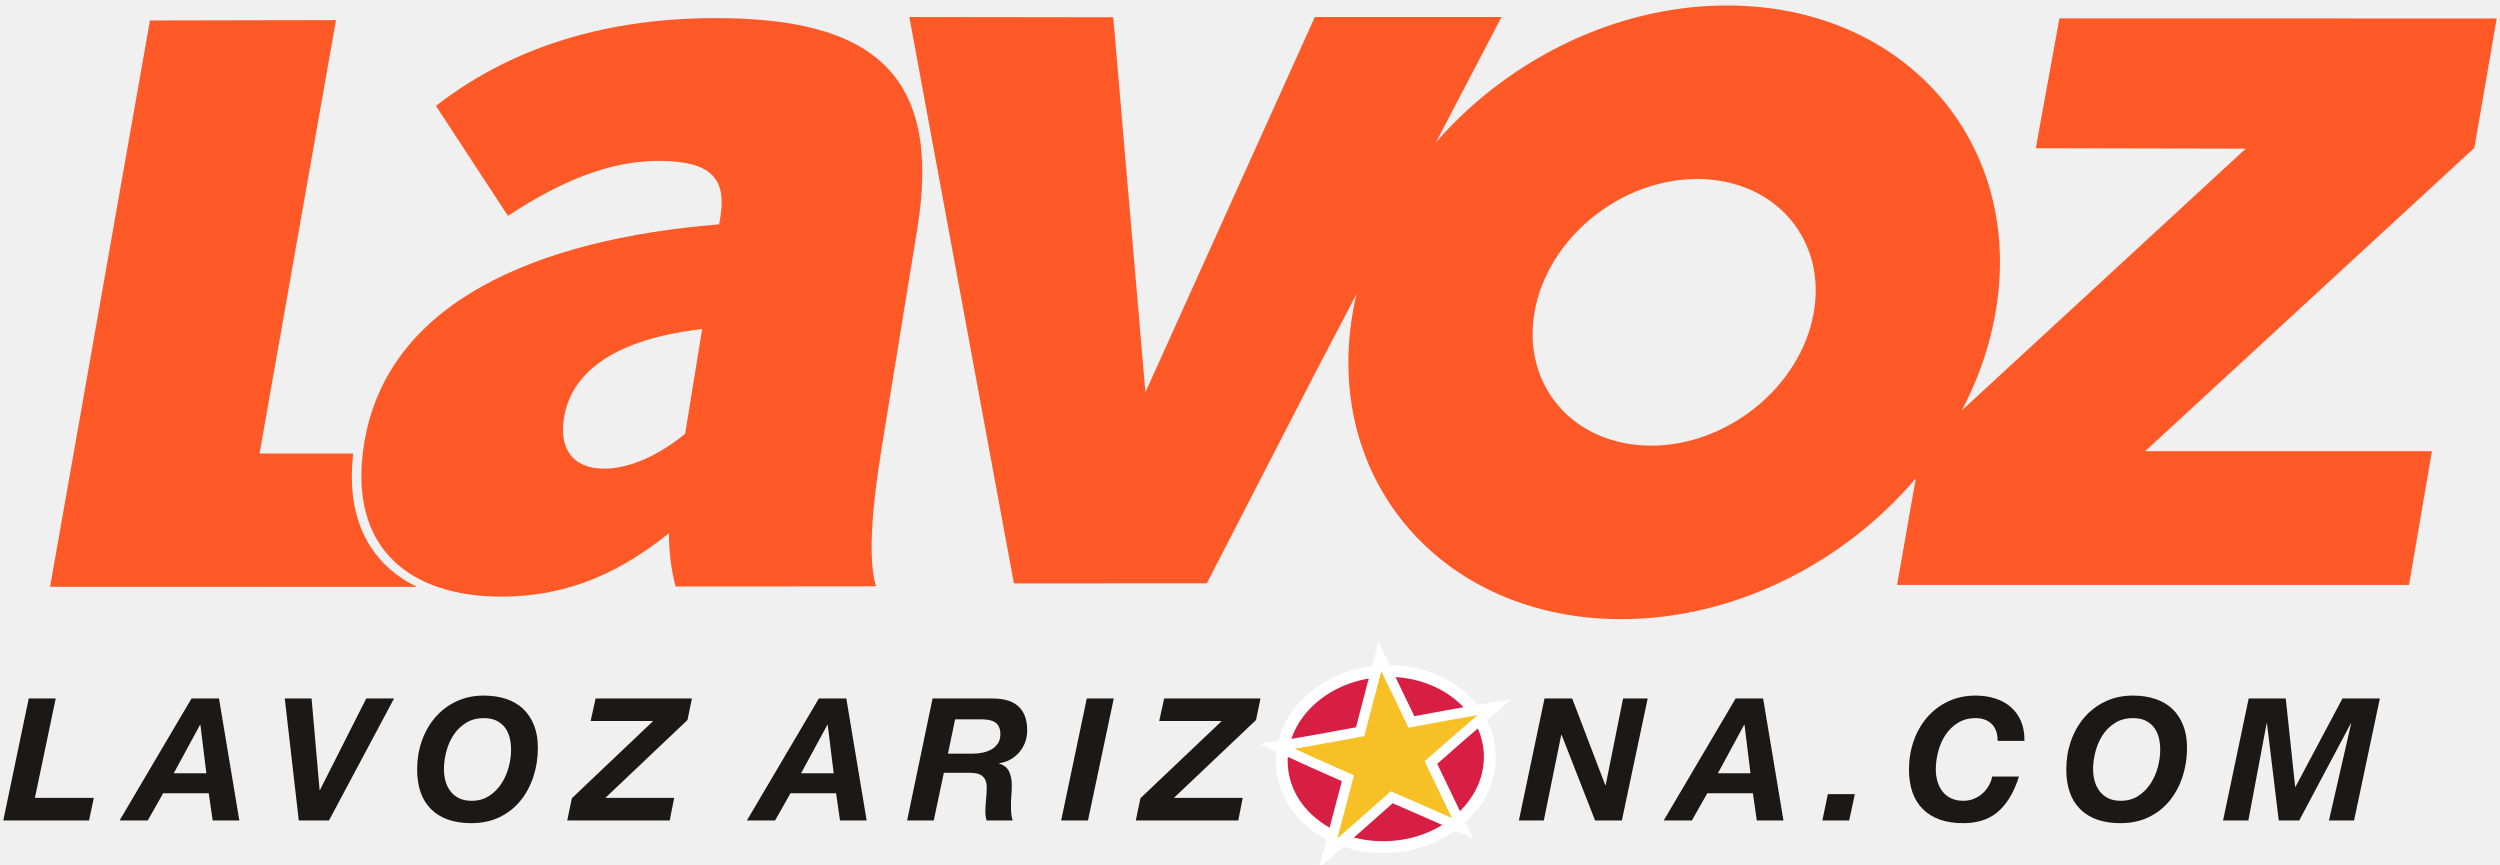
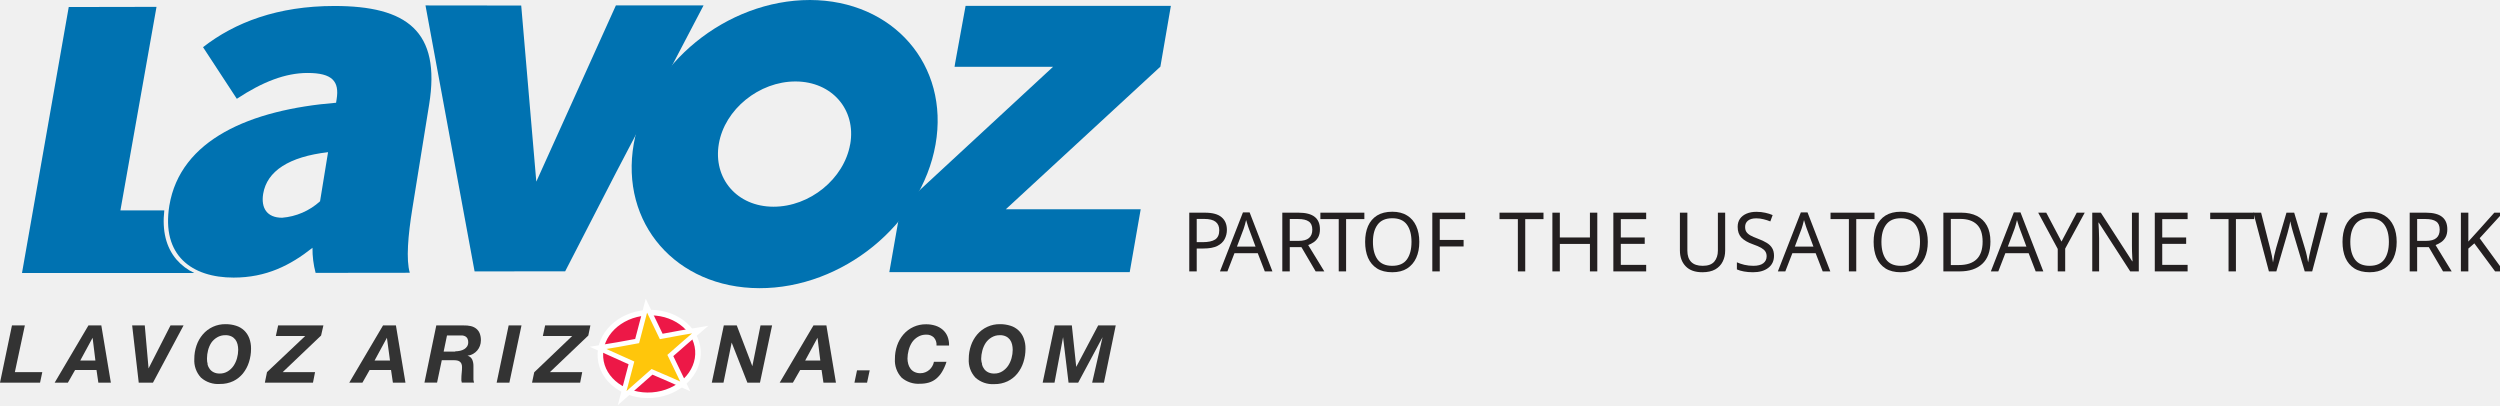
- <svg xmlns="http://www.w3.org/2000/svg" width="214px" height="74px" viewBox="0 0 214 74" version="1.1">
-   <defs />
-   <g id="Page-1" stroke="none" stroke-width="1" fill="none" fill-rule="evenodd">
-     <g id="La-Voz-AZ-Logos-URL">
-       <path d="M60.104,28.167 C53.001,28.982 48.953,31.606 48.276,35.772 C47.864,38.306 48.928,40.117 51.734,40.117 C53.907,40.117 56.452,38.94 58.648,37.129 L60.104,28.167 L60.104,28.167 Z M57.838,50.207 C57.439,48.758 57.271,47.269 57.264,45.639 C53.309,48.808 48.868,51.071 42.891,51.071 C35.288,51.071 29.688,47.088 31.174,37.944 C33.131,25.903 45.874,20.471 61.561,19.204 L61.664,18.57 C62.194,15.311 60.905,13.772 56.378,13.772 C52.304,13.772 48.146,15.402 43.481,18.479 L37.317,9.064 C43.123,4.538 50.941,1.55 61.262,1.55 C74.389,1.55 80.715,6.076 78.523,19.566 L75.462,38.397 C74.653,43.376 74.28,47.838 74.984,50.192 L57.838,50.207 L57.838,50.207 Z" id="Fill-27" fill="#FE5926" />
-       <path d="M32.442,47.77 C30.548,45.544 29.809,42.535 30.232,38.821 L22.217,38.821 L28.762,1.72 L12.837,1.752 L4.287,50.231 L35.681,50.234 C34.398,49.61 33.308,48.788 32.442,47.77" id="Fill-28" fill="#FE5926" />
-       <path d="M155.257,26.769 C154.148,33.073 147.898,38.166 141.299,38.146 C134.7,38.127 130.249,33.001 131.36,26.698 C132.47,20.395 138.719,15.301 145.318,15.321 C151.917,15.34 156.367,20.466 155.257,26.769 L155.257,26.769 Z M147.933,0.469 C132.746,0.423 118.365,12.146 115.811,26.651 C113.257,41.157 123.497,52.953 138.684,52.998 C153.87,53.044 168.252,41.321 170.806,26.815 C173.36,12.311 163.119,0.514 147.933,0.469 L147.933,0.469 Z" id="Fill-29" fill="#FE5926" />
-       <path d="M127.086,4.218 L128.531,1.453 L112.552,1.453 L98.046,33.579 L95.294,1.48 L77.84,1.457 L86.79,49.941 L103.304,49.931 L112.526,32.03 L127.086,4.218" id="Fill-30" fill="#FE5926" />
-       <path d="M164.002,40.9 L162.39,50.071 L206.212,50.071 L208.171,38.622 L183.623,38.622 L211.804,12.658 L213.718,1.58 L176.288,1.574 L174.392,11.987 L174.278,12.69 C174.495,12.69 174.374,12.694 174.563,12.694 L174.871,12.69 L192.235,12.726 L164.551,38.246" id="Fill-31" fill="#FE5926" />
-       <path d="M127.511,64.314 C127.82,68.462 124.092,72.122 119.184,72.487 C114.276,72.853 110.046,69.787 109.737,65.638 C109.428,61.49 113.156,57.83 118.064,57.464 C122.972,57.098 127.202,60.165 127.511,64.314" id="Fill-32" fill="#D91E43" />
-       <path d="M127.511,64.314 C127.82,68.462 124.092,72.122 119.184,72.487 C114.276,72.853 110.046,69.787 109.737,65.638 C109.428,61.49 113.156,57.83 118.064,57.464 C122.972,57.098 127.202,60.165 127.511,64.314 L127.511,64.314 Z" id="Stroke-33" stroke="#FFFFFF" stroke-width="1.015" />
-       <path d="M125.192,70.9 C123.172,70.002 121.147,69.124 119.133,68.247 C117.318,69.854 115.505,71.461 113.692,73.04 C114.254,70.903 114.817,68.758 115.381,66.616 C113.357,65.728 111.336,64.83 109.314,63.889 C111.687,63.514 114.06,63.082 116.425,62.634 C116.99,60.487 117.553,58.338 118.116,56.189 C119.017,58.059 119.919,59.93 120.819,61.799 C123.189,61.351 125.559,60.917 127.934,60.539 C126.117,62.088 124.301,63.674 122.487,65.272 C123.389,67.145 124.291,69.021 125.192,70.9" id="Fill-34" fill="#F7C024" />
-       <path d="M125.192,70.9 C123.172,70.002 121.147,69.124 119.133,68.247 C117.318,69.854 115.505,71.461 113.692,73.04 C114.254,70.903 114.817,68.758 115.381,66.616 C113.357,65.728 111.336,64.83 109.314,63.889 C111.687,63.514 114.06,63.082 116.425,62.634 C116.99,60.487 117.553,58.338 118.116,56.189 C119.017,58.059 119.919,59.93 120.819,61.799 C123.189,61.351 125.559,60.917 127.934,60.539 C126.117,62.088 124.301,63.674 122.487,65.272 C123.389,67.145 124.291,69.021 125.192,70.9 L125.192,70.9 Z" id="Stroke-35" stroke="#FFFFFF" stroke-width="0.877" />
-       <path d="M4.77,59.79 L2.987,68.299 L8.031,68.299 L7.622,70.229 L0.282,70.229 L2.46,59.79 L4.77,59.79" id="Fill-36" fill="#1A1918" />
-       <path d="M17.665,66.194 L17.153,62.042 L17.124,62.042 L14.872,66.194 L17.665,66.194 L17.665,66.194 Z M18.747,59.79 L20.486,70.229 L18.205,70.229 L17.87,67.904 L13.966,67.904 L12.65,70.229 L10.238,70.229 L16.393,59.79 L18.747,59.79 L18.747,59.79 Z" id="Fill-37" fill="#1A1918" />
-       <path d="M25.575,70.229 L24.376,59.79 L26.671,59.79 L27.358,67.626 L27.388,67.626 L31.35,59.79 L33.732,59.79 L28.163,70.229 L25.575,70.229" id="Fill-38" fill="#1A1918" />
-       <path d="M38.14,66.881 C38.233,67.202 38.374,67.488 38.564,67.736 C38.754,67.985 38.997,68.182 39.295,68.328 C39.592,68.474 39.951,68.548 40.37,68.548 C40.935,68.548 41.427,68.414 41.846,68.145 C42.265,67.878 42.616,67.532 42.899,67.108 C43.182,66.683 43.393,66.213 43.535,65.697 C43.676,65.18 43.747,64.673 43.747,64.176 C43.747,63.806 43.705,63.457 43.622,63.131 C43.539,62.804 43.406,62.519 43.221,62.276 C43.035,62.032 42.796,61.837 42.504,61.691 C42.212,61.545 41.851,61.471 41.422,61.471 C40.837,61.471 40.328,61.606 39.894,61.874 C39.461,62.142 39.105,62.488 38.827,62.911 C38.549,63.336 38.342,63.808 38.206,64.33 C38.069,64.851 38.001,65.361 38.001,65.858 C38.001,66.218 38.047,66.559 38.14,66.881 L38.14,66.881 Z M36.101,63.445 C36.364,62.685 36.742,62.015 37.234,61.435 C37.726,60.855 38.325,60.395 39.032,60.054 C39.738,59.712 40.53,59.542 41.408,59.542 C42.109,59.542 42.747,59.637 43.323,59.827 C43.898,60.017 44.385,60.302 44.785,60.682 C45.184,61.062 45.494,61.53 45.713,62.086 C45.933,62.641 46.042,63.284 46.042,64.015 C46.042,64.873 45.915,65.692 45.662,66.471 C45.409,67.251 45.04,67.939 44.558,68.533 C44.076,69.128 43.481,69.598 42.774,69.944 C42.068,70.289 41.256,70.463 40.34,70.463 C38.859,70.463 37.716,70.068 36.912,69.279 C36.108,68.489 35.706,67.349 35.706,65.858 C35.706,65.01 35.837,64.205 36.101,63.445 L36.101,63.445 Z" id="Fill-39" fill="#1A1918" />
-       <path d="M55.91,61.72 L50.559,61.72 L50.983,59.79 L59.229,59.79 L58.849,61.633 L51.816,68.299 L57.708,68.299 L57.328,70.229 L48.556,70.229 L48.951,68.328 L55.91,61.72" id="Fill-40" fill="#1A1918" />
-       <path d="M71.364,66.194 L70.852,62.042 L70.823,62.042 L68.571,66.194 L71.364,66.194 L71.364,66.194 Z M72.445,59.79 L74.185,70.229 L71.904,70.229 L71.568,67.904 L67.664,67.904 L66.349,70.229 L63.936,70.229 L70.092,59.79 L72.445,59.79 L72.445,59.79 Z" id="Fill-41" fill="#1A1918" />
-       <path d="M83.264,64.512 C83.576,64.512 83.873,64.481 84.156,64.417 C84.438,64.354 84.689,64.257 84.909,64.125 C85.128,63.993 85.303,63.823 85.435,63.614 C85.566,63.404 85.632,63.153 85.632,62.861 C85.632,62.578 85.586,62.351 85.494,62.18 C85.401,62.01 85.276,61.881 85.121,61.793 C84.965,61.705 84.785,61.647 84.579,61.618 C84.375,61.589 84.161,61.574 83.936,61.574 L81.758,61.574 L81.144,64.512 L83.264,64.512 L83.264,64.512 Z M84.813,59.79 C85.282,59.781 85.708,59.822 86.093,59.914 C86.478,60.007 86.807,60.163 87.079,60.383 C87.352,60.602 87.562,60.887 87.708,61.238 C87.854,61.589 87.928,62.017 87.928,62.524 C87.928,62.875 87.869,63.211 87.752,63.533 C87.635,63.855 87.469,64.139 87.255,64.388 C87.04,64.637 86.788,64.844 86.495,65.01 C86.203,65.176 85.881,65.283 85.53,65.331 L85.53,65.361 C85.959,65.497 86.246,65.733 86.392,66.07 C86.538,66.406 86.612,66.783 86.612,67.202 C86.612,67.436 86.6,67.717 86.575,68.043 C86.551,68.37 86.538,68.694 86.538,69.015 C86.538,69.249 86.548,69.471 86.568,69.68 C86.587,69.89 86.626,70.073 86.685,70.229 L84.448,70.229 C84.419,70.102 84.394,69.983 84.375,69.87 C84.355,69.759 84.346,69.644 84.346,69.527 C84.346,69.176 84.365,68.823 84.404,68.467 C84.443,68.112 84.463,67.758 84.463,67.407 C84.463,67.154 84.426,66.947 84.353,66.786 C84.28,66.625 84.178,66.496 84.046,66.398 C83.914,66.301 83.756,66.235 83.571,66.201 C83.386,66.167 83.181,66.15 82.957,66.15 L80.793,66.15 L79.931,70.229 L77.65,70.229 L79.828,59.79 L84.813,59.79 L84.813,59.79 Z" id="Fill-42" fill="#1A1918" />
-       <path d="M95.339,59.79 L93.132,70.229 L90.836,70.229 L93.029,59.79 L95.339,59.79" id="Fill-43" fill="#1A1918" />
-       <path d="M104.579,61.72 L99.228,61.72 L99.652,59.79 L107.898,59.79 L107.517,61.633 L100.485,68.299 L106.377,68.299 L105.997,70.229 L97.225,70.229 L97.62,68.328 L104.579,61.72" id="Fill-44" fill="#1A1918" />
-       <path d="M134.579,59.79 L137.415,67.217 L137.444,67.217 L138.935,59.79 L141.041,59.79 L138.833,70.229 L136.538,70.229 L133.673,62.904 L133.643,62.904 L132.152,70.229 L130.017,70.229 L132.211,59.79 L134.579,59.79" id="Fill-45" fill="#1A1918" />
-       <path d="M149.842,66.194 L149.33,62.042 L149.301,62.042 L147.05,66.194 L149.842,66.194 L149.842,66.194 Z M150.924,59.79 L152.664,70.229 L150.383,70.229 L150.047,67.904 L146.143,67.904 L144.827,70.229 L142.415,70.229 L148.57,59.79 L150.924,59.79 L150.924,59.79 Z" id="Fill-46" fill="#1A1918" />
-       <path d="M158.774,67.977 L158.292,70.229 L155.996,70.229 L156.464,67.977 L158.774,67.977" id="Fill-47" fill="#1A1918" />
-       <path d="M170.477,61.961 C170.132,61.635 169.681,61.471 169.125,61.471 C168.541,61.471 168.031,61.606 167.598,61.874 C167.164,62.142 166.809,62.488 166.53,62.911 C166.253,63.336 166.046,63.808 165.909,64.33 C165.772,64.851 165.704,65.361 165.704,65.858 C165.704,66.218 165.751,66.559 165.844,66.881 C165.935,67.202 166.077,67.488 166.267,67.736 C166.457,67.985 166.701,68.182 166.998,68.328 C167.296,68.474 167.653,68.548 168.073,68.548 C168.385,68.548 168.68,68.491 168.957,68.379 C169.235,68.267 169.481,68.116 169.695,67.926 C169.91,67.736 170.091,67.514 170.236,67.261 C170.383,67.008 170.48,66.744 170.529,66.471 L172.824,66.471 C172.59,67.202 172.314,67.822 171.998,68.328 C171.682,68.835 171.326,69.247 170.931,69.564 C170.536,69.881 170.098,70.11 169.615,70.251 C169.133,70.392 168.608,70.463 168.044,70.463 C166.561,70.463 165.419,70.068 164.615,69.279 C163.811,68.489 163.409,67.349 163.409,65.858 C163.409,65.01 163.541,64.205 163.804,63.445 C164.067,62.685 164.444,62.015 164.936,61.435 C165.429,60.855 166.028,60.395 166.735,60.054 C167.441,59.712 168.233,59.542 169.11,59.542 C169.715,59.542 170.275,59.625 170.792,59.79 C171.309,59.956 171.755,60.202 172.13,60.529 C172.505,60.855 172.795,61.26 173,61.742 C173.204,62.224 173.302,62.783 173.292,63.416 L170.997,63.416 C170.997,62.773 170.823,62.288 170.477,61.961" id="Fill-48" fill="#1A1918" />
-       <path d="M179.309,66.881 C179.4,67.202 179.542,67.488 179.732,67.736 C179.922,67.985 180.166,68.182 180.463,68.328 C180.761,68.474 181.118,68.548 181.538,68.548 C182.102,68.548 182.595,68.414 183.015,68.145 C183.434,67.878 183.784,67.532 184.066,67.108 C184.35,66.683 184.561,66.213 184.703,65.697 C184.844,65.18 184.915,64.673 184.915,64.176 C184.915,63.806 184.873,63.457 184.791,63.131 C184.708,62.804 184.573,62.519 184.389,62.276 C184.203,62.032 183.965,61.837 183.672,61.691 C183.38,61.545 183.019,61.471 182.59,61.471 C182.006,61.471 181.496,61.606 181.062,61.874 C180.629,62.142 180.273,62.488 179.995,62.911 C179.718,63.336 179.511,63.808 179.374,64.33 C179.237,64.851 179.169,65.361 179.169,65.858 C179.169,66.218 179.216,66.559 179.309,66.881 L179.309,66.881 Z M177.268,63.445 C177.532,62.685 177.909,62.015 178.401,61.435 C178.893,60.855 179.493,60.395 180.2,60.054 C180.906,59.712 181.698,59.542 182.575,59.542 C183.277,59.542 183.916,59.637 184.491,59.827 C185.065,60.017 185.553,60.302 185.953,60.682 C186.352,61.062 186.662,61.53 186.881,62.086 C187.1,62.641 187.21,63.284 187.21,64.015 C187.21,64.873 187.083,65.692 186.83,66.471 C186.576,67.251 186.209,67.939 185.726,68.533 C185.244,69.128 184.649,69.598 183.942,69.944 C183.235,70.289 182.425,70.463 181.509,70.463 C180.026,70.463 178.884,70.068 178.08,69.279 C177.276,68.489 176.874,67.349 176.874,65.858 C176.874,65.01 177.006,64.205 177.268,63.445 L177.268,63.445 Z" id="Fill-49" fill="#1A1918" />
-       <path d="M195.66,59.79 L196.465,67.349 L196.494,67.349 L200.515,59.79 L203.716,59.79 L201.509,70.229 L199.359,70.229 L201.26,61.925 L201.23,61.925 L196.815,70.229 L195.061,70.229 L194.053,61.925 L194.023,61.925 L192.459,70.229 L190.295,70.229 L192.488,59.79 L195.66,59.79" id="Fill-50" fill="#1A1918" />
-     </g>
-   </g>
+ <svg xmlns="http://www.w3.org/2000/svg" id="Layer_1" data-name="Layer 1" viewBox="0 0 455.71 73.84">
+   <defs>
+     <style>
+       @font-face {
+         font-family: 'Futura Today';
+         src: url('../../fonts/FuturaToday/FuturaTodayNormal.otf');
+         font-weight: normal;
+       }
+ 
+   .cls-1{fill:#0072b1;}.cls-2{fill:#333;}.cls-3{fill:#ed1847;stroke-width:1.01px;}.cls-3,.cls-4{stroke:#fff;}.cls-4{fill:#ffc60b;stroke-width:0.88px;}.cls-5{font-size:15px;fill:#231f20;font-family: 'Futura Today'; }.cls-6{letter-spacing:-1px;}.cls-7{white-space:pre;}</style>
+   </defs>
+   <path class="cls-1" d="M62,56.91a17.23,17.23,0,0,1-.57-4.57c-4,3.17-8.4,5.43-14.37,5.43-7.6,0-13.2-4-11.72-13.13,2-12,14.7-17.47,30.39-18.74l0.1-.63c0.53-3.26-.76-4.8-5.29-4.8-4.07,0-8.23,1.63-12.9,4.71l-6.16-9.41c5.81-4.53,13.62-7.51,23.95-7.51,13.13,0,19.45,4.53,17.26,18L79.65,45.1c-0.81,5-1.18,9.44-.48,11.79Zm2.27-22c-7.1.82-11.15,3.44-11.83,7.6-0.41,2.53.65,4.35,3.46,4.35a11.69,11.69,0,0,0,6.91-3Z" transform="translate(-4.47 -7.17)" />
+   <path class="cls-1" d="M36.63,54.47c-1.89-2.23-2.63-5.24-2.21-8.95h-8L33,8.42,17,8.45,8.48,56.93H39.87A9.85,9.85,0,0,1,36.63,54.47Z" transform="translate(-4.47 -7.17)" />
+   <path class="cls-1" d="M152.12,7.17c-15.19,0-29.57,11.68-32.12,26.18s7.69,26.3,22.87,26.35S172.44,48,175,33.52,167.31,7.22,152.12,7.17Zm7.32,26.3c-1.11,6.3-7.36,11.4-14,11.38s-11-5.15-9.94-11.45,7.36-11.4,14-11.38S160.56,27.17,159.45,33.47Z" transform="translate(-4.47 -7.17)" />
+   <polygon class="cls-1" points="126.8 3.75 128.25 0.98 112.27 0.98 97.76 33.11 95.01 1.01 77.56 0.99 86.51 49.47 103.02 49.46 112.24 31.56 126.8 3.75" />
+   <path class="cls-1" d="M168.19,47.6l-1.61,9.17H210.4l2-11.45H187.81l28.18-26,1.91-11.08H180.48l-1.9,10.41-0.11.7h0.59l17.36,0L168.74,44.95" transform="translate(-4.47 -7.17)" />
+   <path class="cls-2" d="M9,66.49L7.18,75h5l-0.41,1.93H4.47L6.65,66.49H9Z" transform="translate(-4.47 -7.17)" />
+   <path class="cls-2" d="M22.94,66.49l1.74,10.44H22.4l-0.34-2.32h-3.9l-1.32,2.32H14.43l6.16-10.44h2.35Zm-1.08,6.4-0.51-4.15h0l-2.25,4.15h2.79Z" transform="translate(-4.47 -7.17)" />
+   <path class="cls-2" d="M29.76,76.93l-1.2-10.44h2.3l0.69,7.84h0l4-7.84h2.38L32.35,76.93H29.76Z" transform="translate(-4.47 -7.17)" />
+   <path class="cls-2" d="M40.29,70.15a6.21,6.21,0,0,1,1.13-2,5.35,5.35,0,0,1,4.17-1.89,6.07,6.07,0,0,1,1.92.29,3.82,3.82,0,0,1,1.46.85,3.87,3.87,0,0,1,.93,1.4,5.23,5.23,0,0,1,.33,1.93,7.9,7.9,0,0,1-.38,2.46,6.36,6.36,0,0,1-1.1,2.06A5.22,5.22,0,0,1,47,76.64a5.47,5.47,0,0,1-2.43.52A4.69,4.69,0,0,1,41.1,76a4.58,4.58,0,0,1-1.21-3.42A7.32,7.32,0,0,1,40.29,70.15Zm2,3.44a2.57,2.57,0,0,0,.42.86,2,2,0,0,0,.73.59,2.41,2.41,0,0,0,1.07.22,2.68,2.68,0,0,0,1.48-.4,3.56,3.56,0,0,0,1.05-1,4.8,4.8,0,0,0,.64-1.41,5.74,5.74,0,0,0,.21-1.52,4.25,4.25,0,0,0-.12-1,2.36,2.36,0,0,0-.4-0.86,2,2,0,0,0-.72-0.58,2.41,2.41,0,0,0-1.08-.22,2.84,2.84,0,0,0-1.53.4,3.39,3.39,0,0,0-1.07,1A4.77,4.77,0,0,0,42.4,71a6,6,0,0,0-.2,1.53A3.67,3.67,0,0,0,42.33,73.58Z" transform="translate(-4.47 -7.17)" />
+   <path class="cls-2" d="M60.1,68.42H54.75l0.42-1.93h8.25L63,68.33,56,75H61.9l-0.38,1.93H52.75L53.14,75Z" transform="translate(-4.47 -7.17)" />
+   <path class="cls-2" d="M76.64,66.49l1.74,10.44H76.09l-0.34-2.32h-3.9l-1.32,2.32H68.13l6.16-10.44h2.35Zm-1.08,6.4L75,68.74h0l-2.25,4.15h2.79Z" transform="translate(-4.47 -7.17)" />
+   <path class="cls-2" d="M89,66.49a5.06,5.06,0,0,1,1.28.12,2.47,2.47,0,0,1,1,.47,2.12,2.12,0,0,1,.63.85,3.36,3.36,0,0,1,.22,1.29,2.94,2.94,0,0,1-.18,1,2.73,2.73,0,0,1-.5.85,2.86,2.86,0,0,1-.76.62,2.69,2.69,0,0,1-1,.32v0a1.3,1.3,0,0,1,.86.71,2.82,2.82,0,0,1,.22,1.13q0,0.35,0,.84c0,0.33,0,.65,0,1s0,0.46,0,.67a2.11,2.11,0,0,0,.12.55H88.64c0-.13-0.05-0.25-0.07-0.36a2,2,0,0,1,0-.34,9.73,9.73,0,0,1,.06-1.06,9.69,9.69,0,0,0,.06-1.06,1.5,1.5,0,0,0-.11-0.62,1,1,0,0,0-.31-0.39,1.13,1.13,0,0,0-.48-0.2,3.38,3.38,0,0,0-.61-0.05H85l-0.86,4.08H81.84L84,66.49h5Zm-1.55,4.72a4.06,4.06,0,0,0,.89-0.1,2.5,2.5,0,0,0,.75-0.29,1.56,1.56,0,0,0,.53-0.51,1.39,1.39,0,0,0,.2-0.75,1.43,1.43,0,0,0-.14-0.68,1,1,0,0,0-.37-0.39,1.51,1.51,0,0,0-.54-0.17,4.53,4.53,0,0,0-.64,0H85.95l-0.61,2.94h2.12Z" transform="translate(-4.47 -7.17)" />
+   <path class="cls-2" d="M99.53,66.49L97.32,76.93H95l2.19-10.44h2.31Z" transform="translate(-4.47 -7.17)" />
+   <path class="cls-2" d="M108.77,68.42h-5.35l0.42-1.93h8.25l-0.38,1.84-7,6.67h5.89l-0.38,1.93h-8.77l0.4-1.9Z" transform="translate(-4.47 -7.17)" />
+   <path class="cls-2" d="M138.77,66.49l2.84,7.43h0l1.49-7.43h2.11L143,76.93h-2.29l-2.87-7.32h0l-1.49,7.32h-2.13l2.19-10.44h2.37Z" transform="translate(-4.47 -7.17)" />
+   <path class="cls-2" d="M155.11,66.49l1.74,10.44h-2.28l-0.34-2.32h-3.9L149,76.93h-2.41l6.16-10.44h2.35ZM154,72.89l-0.51-4.15h0l-2.25,4.15H154Z" transform="translate(-4.47 -7.17)" />
+   <path class="cls-2" d="M163,74.68l-0.48,2.25h-2.3l0.47-2.25H163Z" transform="translate(-4.47 -7.17)" />
+   <path class="cls-2" d="M174.67,68.66a1.89,1.89,0,0,0-1.35-.49,2.84,2.84,0,0,0-1.53.4,3.39,3.39,0,0,0-1.07,1A4.8,4.8,0,0,0,170.1,71a6,6,0,0,0-.21,1.53,3.67,3.67,0,0,0,.14,1,2.54,2.54,0,0,0,.42.86,2,2,0,0,0,.73.59,2.41,2.41,0,0,0,1.08.22,2.33,2.33,0,0,0,.88-0.17,2.49,2.49,0,0,0,.74-0.45,2.61,2.61,0,0,0,.54-0.67,2.42,2.42,0,0,0,.29-0.79H177a8.29,8.29,0,0,1-.83,1.86,4.84,4.84,0,0,1-1.07,1.24,3.77,3.77,0,0,1-1.32.69,5.6,5.6,0,0,1-1.57.21A4.68,4.68,0,0,1,168.81,76a4.58,4.58,0,0,1-1.21-3.42,7.33,7.33,0,0,1,.39-2.41,6.22,6.22,0,0,1,1.13-2,5.35,5.35,0,0,1,4.17-1.89,5.5,5.5,0,0,1,1.68.25,3.77,3.77,0,0,1,1.34.74,3.3,3.3,0,0,1,.87,1.21,4.1,4.1,0,0,1,.29,1.67h-2.29A1.91,1.91,0,0,0,174.67,68.66Z" transform="translate(-4.47 -7.17)" />
+   <path class="cls-2" d="M181.46,70.15a6.22,6.22,0,0,1,1.13-2,5.35,5.35,0,0,1,4.17-1.89,6.07,6.07,0,0,1,1.92.29,3.72,3.72,0,0,1,2.39,2.26,5.22,5.22,0,0,1,.33,1.93,7.92,7.92,0,0,1-.38,2.46,6.37,6.37,0,0,1-1.1,2.06,5.21,5.21,0,0,1-1.78,1.41,5.47,5.47,0,0,1-2.43.52A4.68,4.68,0,0,1,182.27,76a4.58,4.58,0,0,1-1.21-3.42A7.33,7.33,0,0,1,181.46,70.15Zm2,3.44a2.54,2.54,0,0,0,.42.86,2,2,0,0,0,.73.59,2.41,2.41,0,0,0,1.08.22,2.68,2.68,0,0,0,1.48-.4,3.55,3.55,0,0,0,1.05-1,4.81,4.81,0,0,0,.64-1.41,5.77,5.77,0,0,0,.21-1.52,4.27,4.27,0,0,0-.12-1,2.37,2.37,0,0,0-.4-0.86,2,2,0,0,0-.72-0.58,2.41,2.41,0,0,0-1.08-.22,2.84,2.84,0,0,0-1.53.4,3.39,3.39,0,0,0-1.07,1,4.81,4.81,0,0,0-.62,1.42,6,6,0,0,0-.21,1.53A3.67,3.67,0,0,0,183.5,73.58Z" transform="translate(-4.47 -7.17)" />
+   <path class="cls-2" d="M199.85,66.49l0.8,7.56h0l4-7.56h3.2L205.7,76.93h-2.15l1.9-8.3h0L201,76.93h-1.75l-1-8.3h0l-1.56,8.3h-2.16l2.19-10.44h3.17Z" transform="translate(-4.47 -7.17)" />
+   <ellipse class="cls-3" cx="122.81" cy="71.68" rx="8.91" ry="7.53" transform="translate(-9.46 2.16) rotate(-4.26)" />
+   <path class="cls-4" d="M129.38,77.6c-2-.9-4-1.78-6.06-2.65-1.81,1.61-3.63,3.21-5.44,4.79l1.69-6.42c-2-.89-4-1.79-6.07-2.73,2.37-.37,4.75-0.81,7.11-1.25l1.69-6.45L125,68.5c2.37-.45,4.74-0.88,7.11-1.26-1.82,1.55-3.63,3.13-5.45,4.73Z" transform="translate(-4.47 -7.17)" />
+   <text class="cls-5" transform="translate(215.33 49.47)">
+     <tspan class="cls-6">P</tspan>
+     <tspan x="7.05" y="0">A</tspan>
+     <tspan x="16.96" y="0">R</tspan>
+     <tspan x="25.2" y="0">T</tspan>
+     <tspan class="cls-7" x="32.59" y="0"> OF</tspan>
+     <tspan x="54.88" y="0"> </tspan>
+     <tspan x="57.85" y="0">THE USA</tspan>
+     <tspan x="115.22" y="0"> </tspan>
+     <tspan x="118.19" y="0">T</tspan>
+     <tspan x="125.28" y="0">O</tspan>
+     <tspan x="137.46" y="0">D</tspan>
+     <tspan class="cls-6" x="147.57" y="0">A</tspan>
+     <tspan x="156.2" y="0">Y</tspan>
+     <tspan class="cls-7" x="164.6" y="0"> NE</tspan>
+     <tspan x="187.4" y="0">T</tspan>
+     <tspan x="195.24" y="0">W</tspan>
+     <tspan x="210.75" y="0">ORK</tspan>
+   </text>
</svg>
